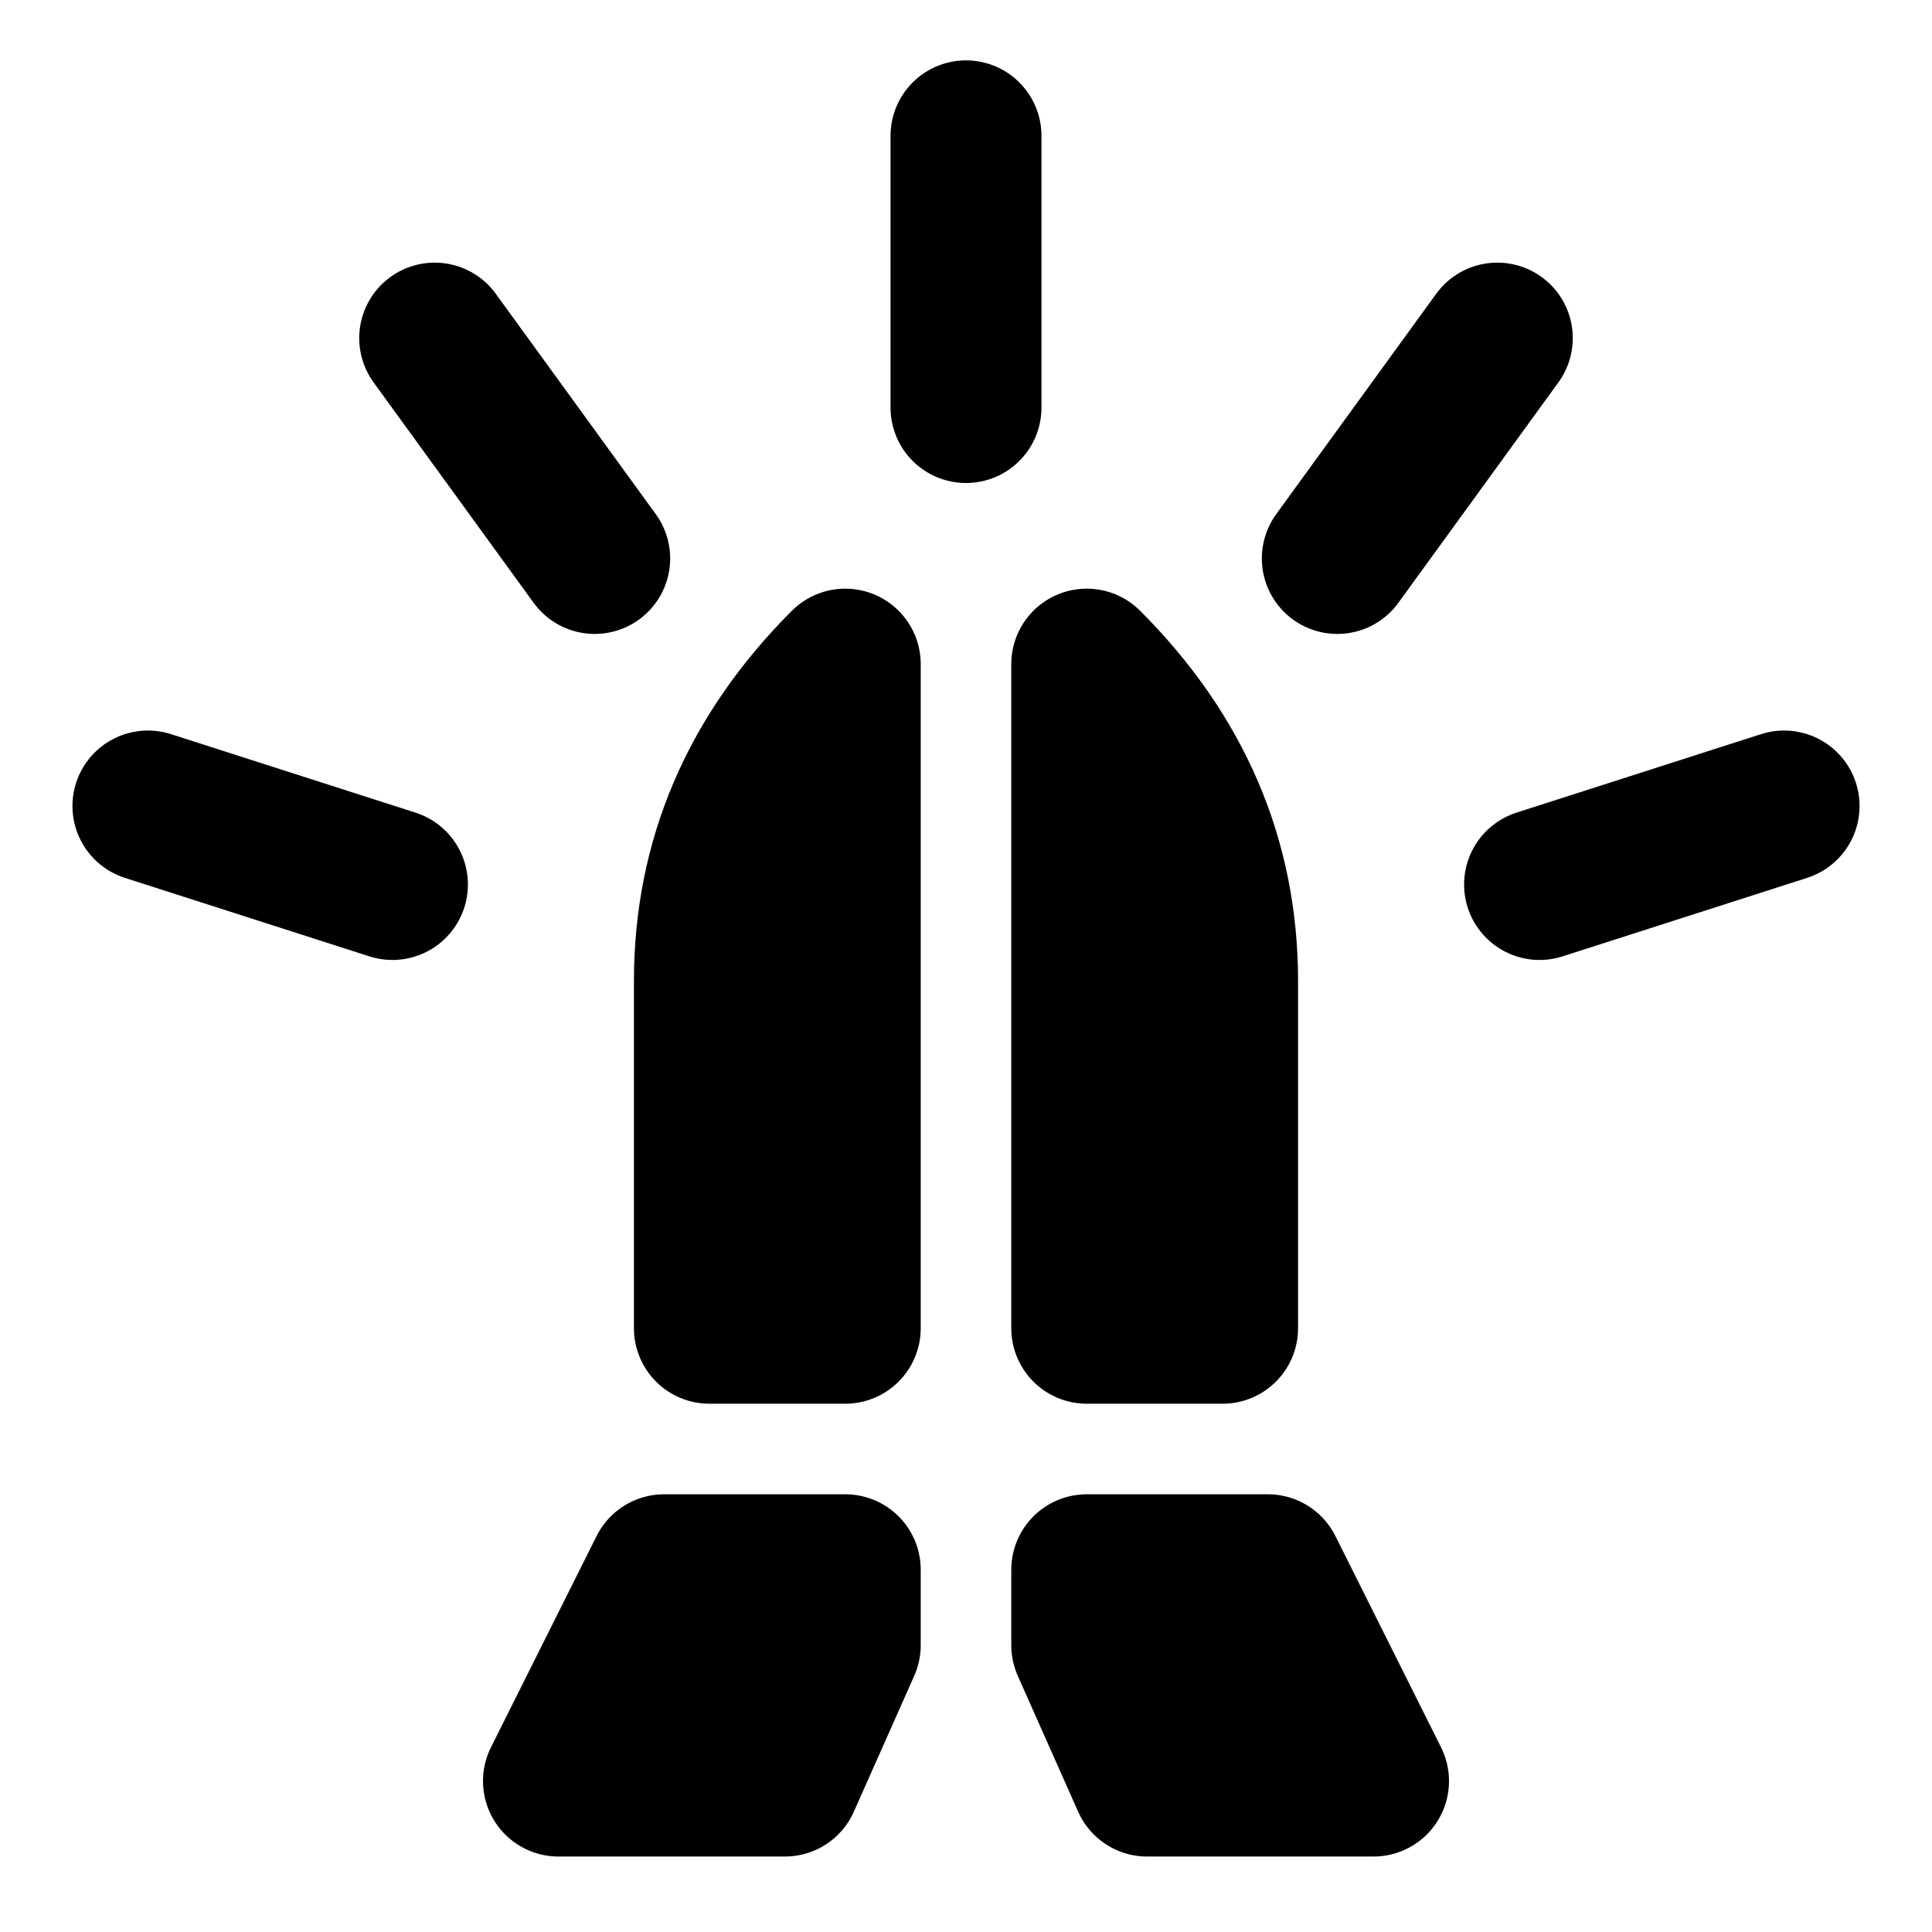
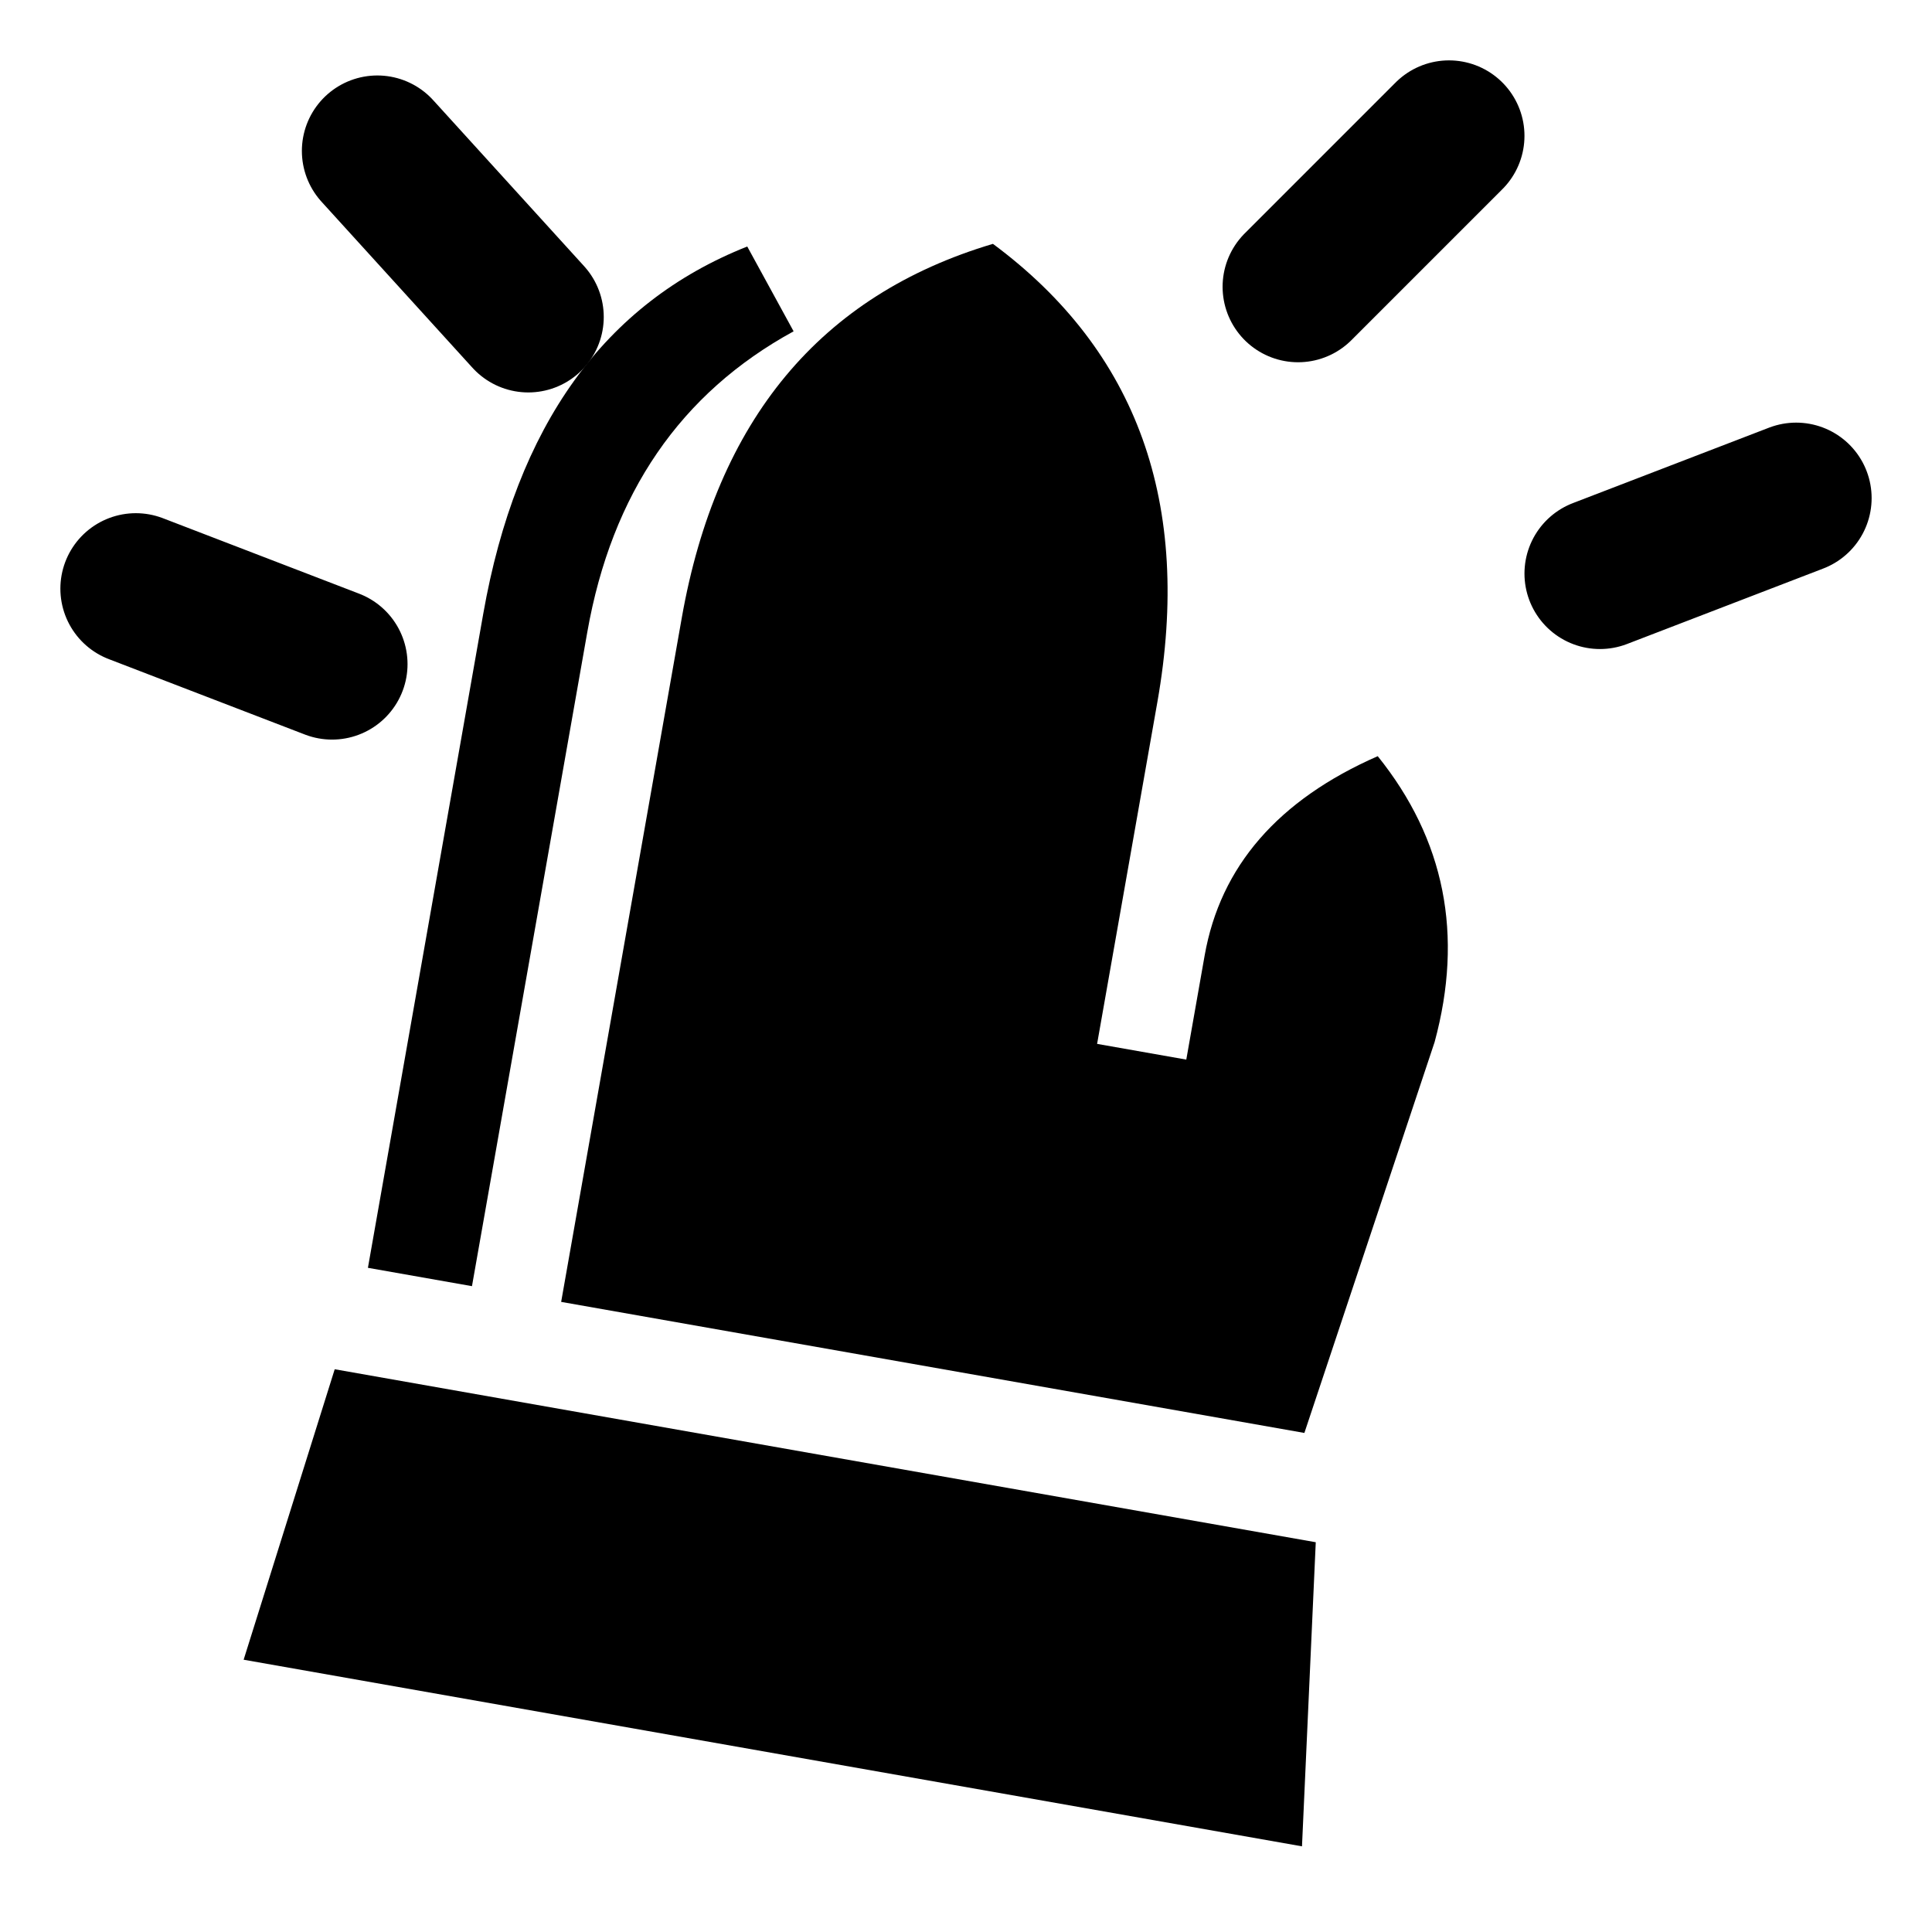
<svg xmlns="http://www.w3.org/2000/svg" viewBox="0 0 64 64" fill="none" stroke="currentColor" stroke-width="5" stroke-linecap="round" stroke-linejoin="round">
-   <path fill="currentColor" d="M28 22V44H23.5V32.5Q23.5 26.5 28 22Z" />
-   <path fill="currentColor" d="M36 22V44H40.5V32.5Q40.5 26.5 36 22Z" />
-   <path fill="currentColor" d="M22 52H28V54.5L26 59H18.5Z" />
-   <path fill="currentColor" d="M42 52H36V54.5L38 59H45.5Z" />
-   <path d="M32 13.5V4.5M19.7 18.5L14.4 11.2M44.3 18.5L49.6 11.2M13 29.3L4.9 26.7M51 29.3L59.1 26.7" />
+   <g transform="rotate(10 30 36)">
+     <path fill="currentColor" stroke="none" d="M20 45V22Q20 12 28 8 36 12 36 22V33.5H39V30Q39 25.5 43.5 22.5 47.5 26 47 31.5L45 45Z" />
+     <path fill="currentColor" stroke="none" d="M13.5 45V23Q13.5 13.5 20 9.5L22 12Q17 16 17 23V45Z" />
+     <path fill="currentColor" stroke="none" d="M13 48.5H46L47.3 58.5H11.7Z" />
+   </g>
+   <path d="M17.5 10.5L12.5 5M11 22L4.5 19.5M43 9.5L48 4.5M53 19L59.5 16.5" />
</svg>
